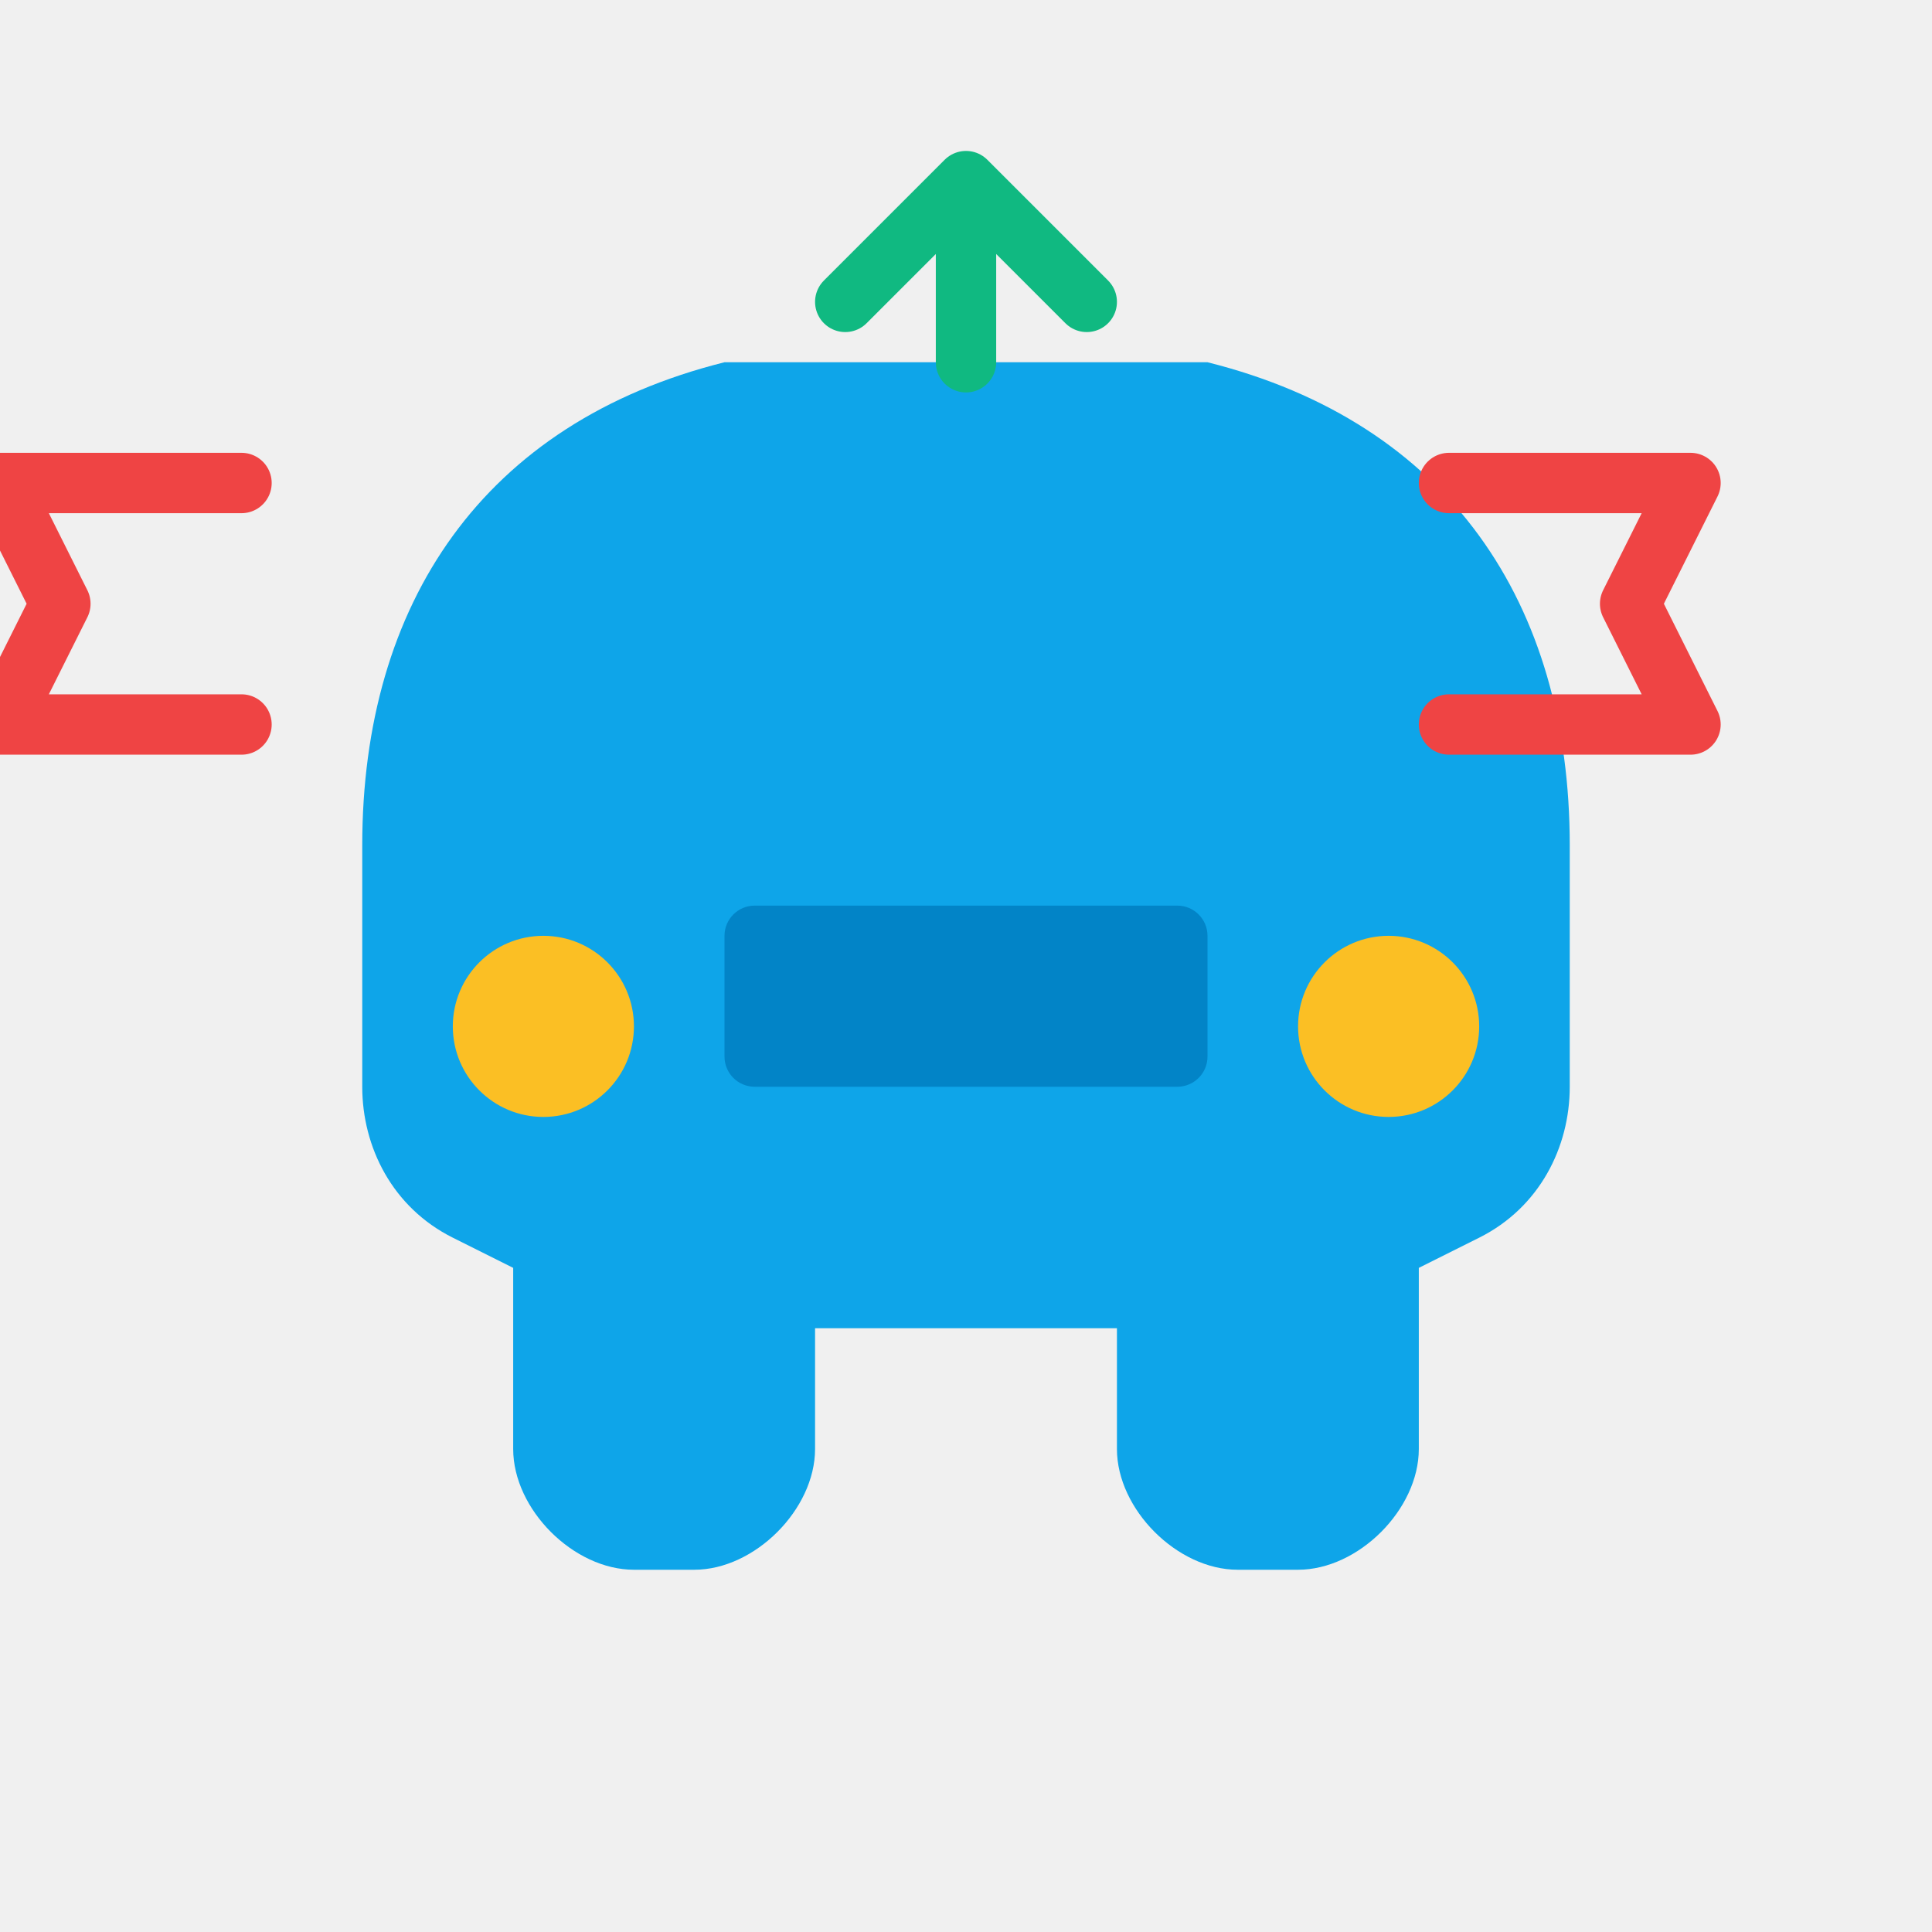
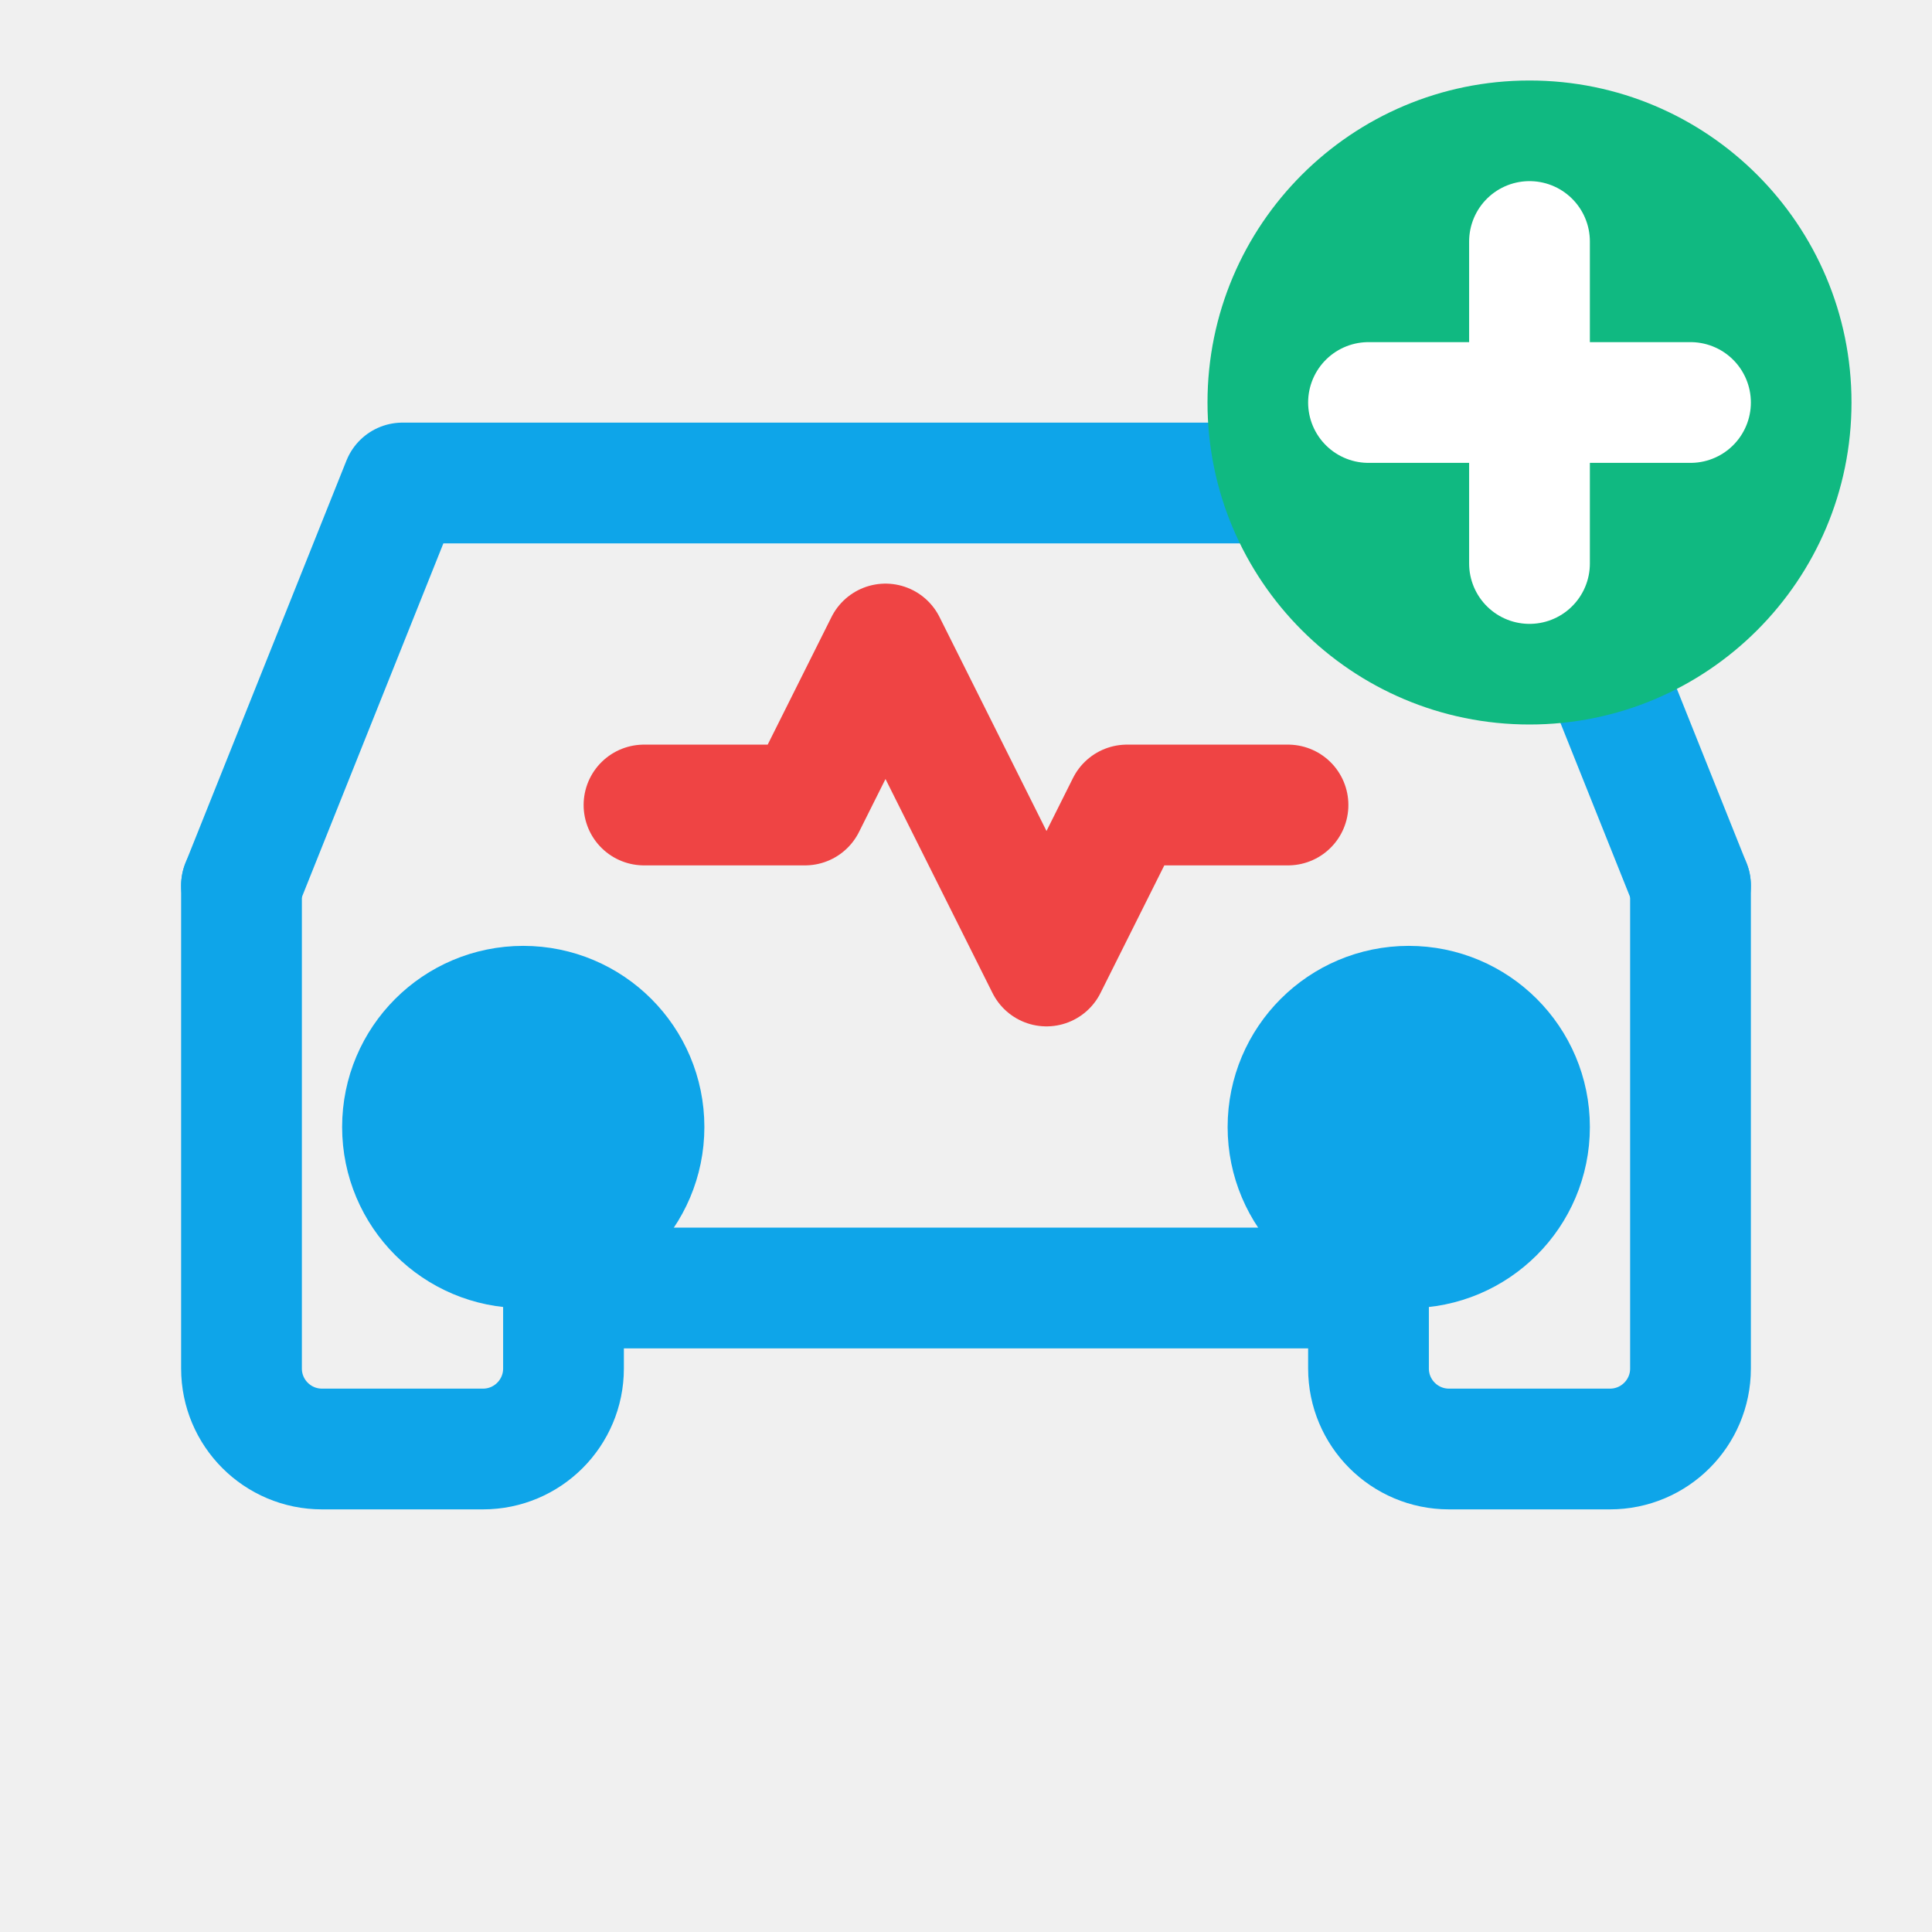
- <svg xmlns="http://www.w3.org/2000/svg" viewBox="0 0 64 64" fill="none">
-   <g>
-     <path d="M12 28c0-8 4-14 12-16h16c8 2 12 8 12 16v8c0 2-1 4-3 5l-2 1v6c0 2-2 4-4 4h-2c-2 0-4-2-4-4v-4h-10v4c0 2-2 4-4 4h-2c-2 0-4-2-4-4v-6l-2-1c-2-1-3-3-3-5v-8z" fill="#0ea5e9" />
-     <circle cx="18" cy="34" r="3" fill="#fbbf24" />
-     <circle cx="46" cy="34" r="3" fill="#fbbf24" />
-     <rect x="24" y="30" width="16" height="6" rx="1" fill="#0284c7" />
-     <path d="M32 6v6M32 6l-4 4M32 6l4 4" stroke="#10b981" stroke-width="2" stroke-linecap="round" />
-     <path d="M48 16h8l-2 4 2 4h-8" stroke="#ef4444" stroke-width="2" stroke-linecap="round" stroke-linejoin="round" />
-     <path d="M8 16H0l2 4-2 4h8" stroke="#ef4444" stroke-width="2" stroke-linecap="round" stroke-linejoin="round" />
-   </g>
+ <svg xmlns="http://www.w3.org/2000/svg" viewBox="0 0 24 24" fill="none" stroke-width="1.5">
+   <path d="M3 11l2-5h14l2 5" stroke="#0ea5e9" fill="none" stroke-width="1.5" stroke-linecap="round" stroke-linejoin="round" />
+   <path d="M3 11v6a1 1 0 001 1h2a1 1 0 001-1v-1h10v1a1 1 0 001 1h2a1 1 0 001-1v-6" stroke="#0ea5e9" fill="none" stroke-width="1.5" stroke-linecap="round" stroke-linejoin="round" />
+   <circle cx="6.5" cy="14" r="1.5" stroke="#0ea5e9" fill="#0ea5e9" />
+   <circle cx="17.5" cy="14" r="1.5" stroke="#0ea5e9" fill="#0ea5e9" />
+   <path d="M8 10h2l1-2 2 4 1-2h2" stroke="#ef4444" stroke-width="1.5" stroke-linecap="round" stroke-linejoin="round" />
+   <circle cx="19" cy="5" r="4" fill="#10b981" />
+   <path d="M19 3v4M17 5h4" stroke="white" stroke-width="1.5" stroke-linecap="round" />
</svg>
